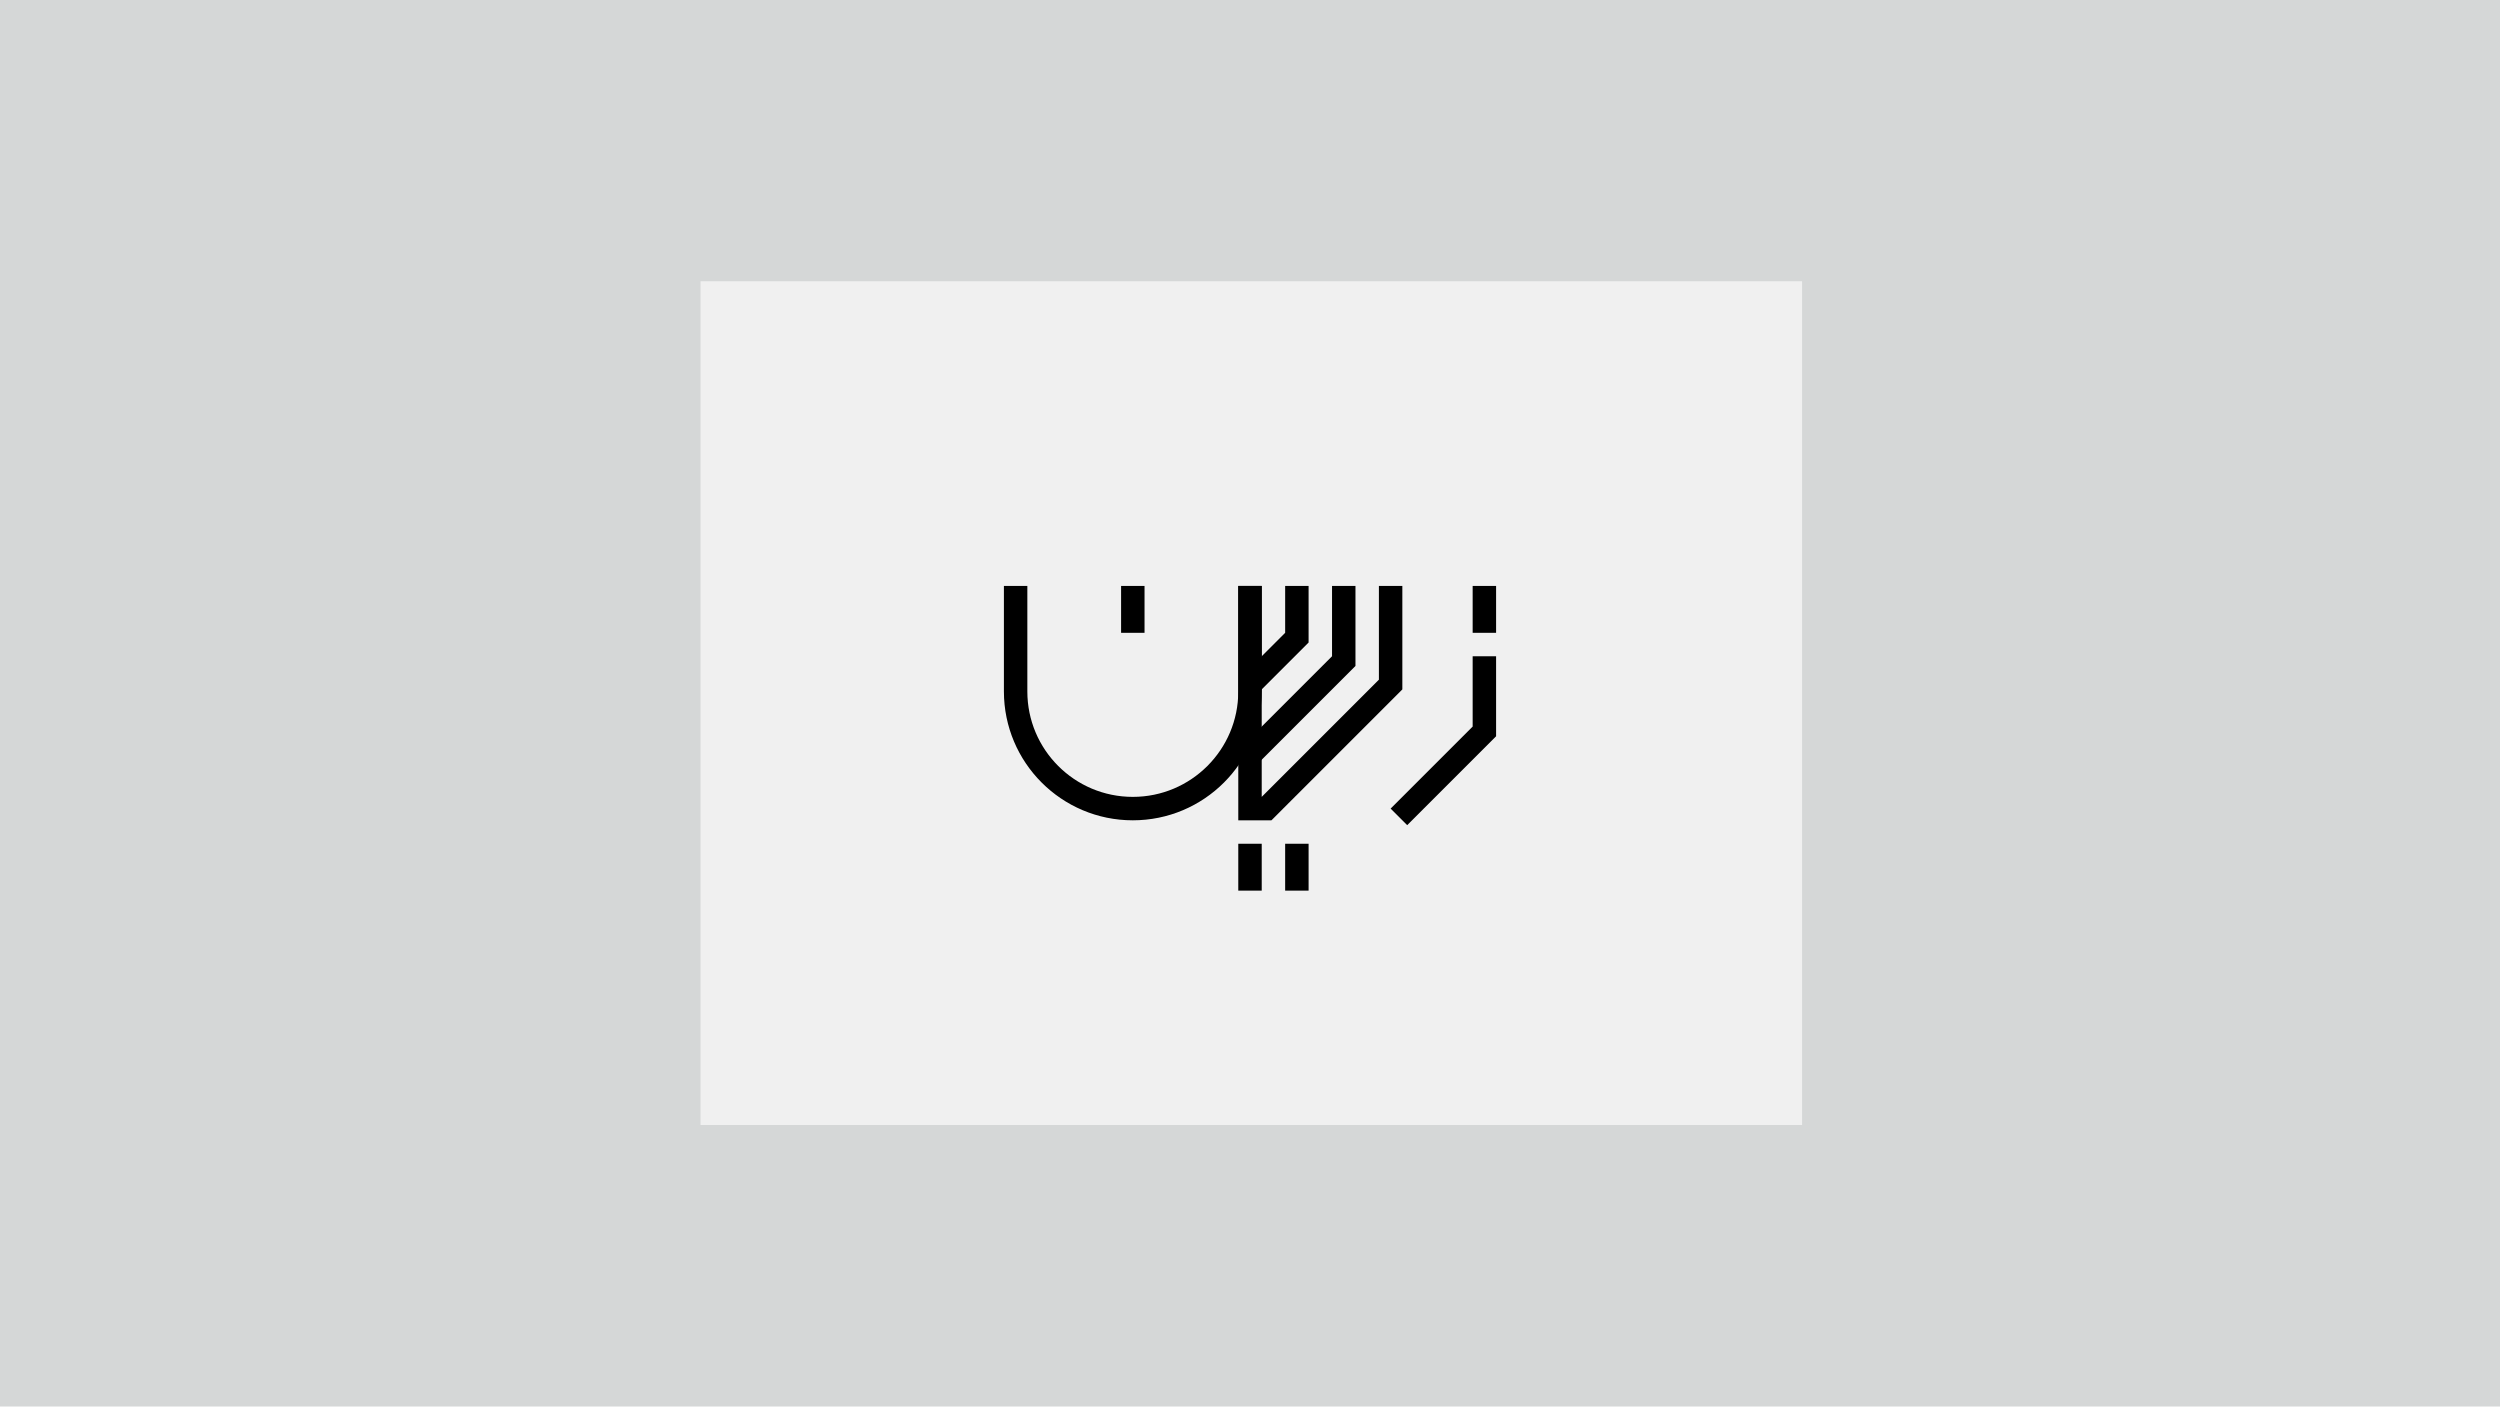
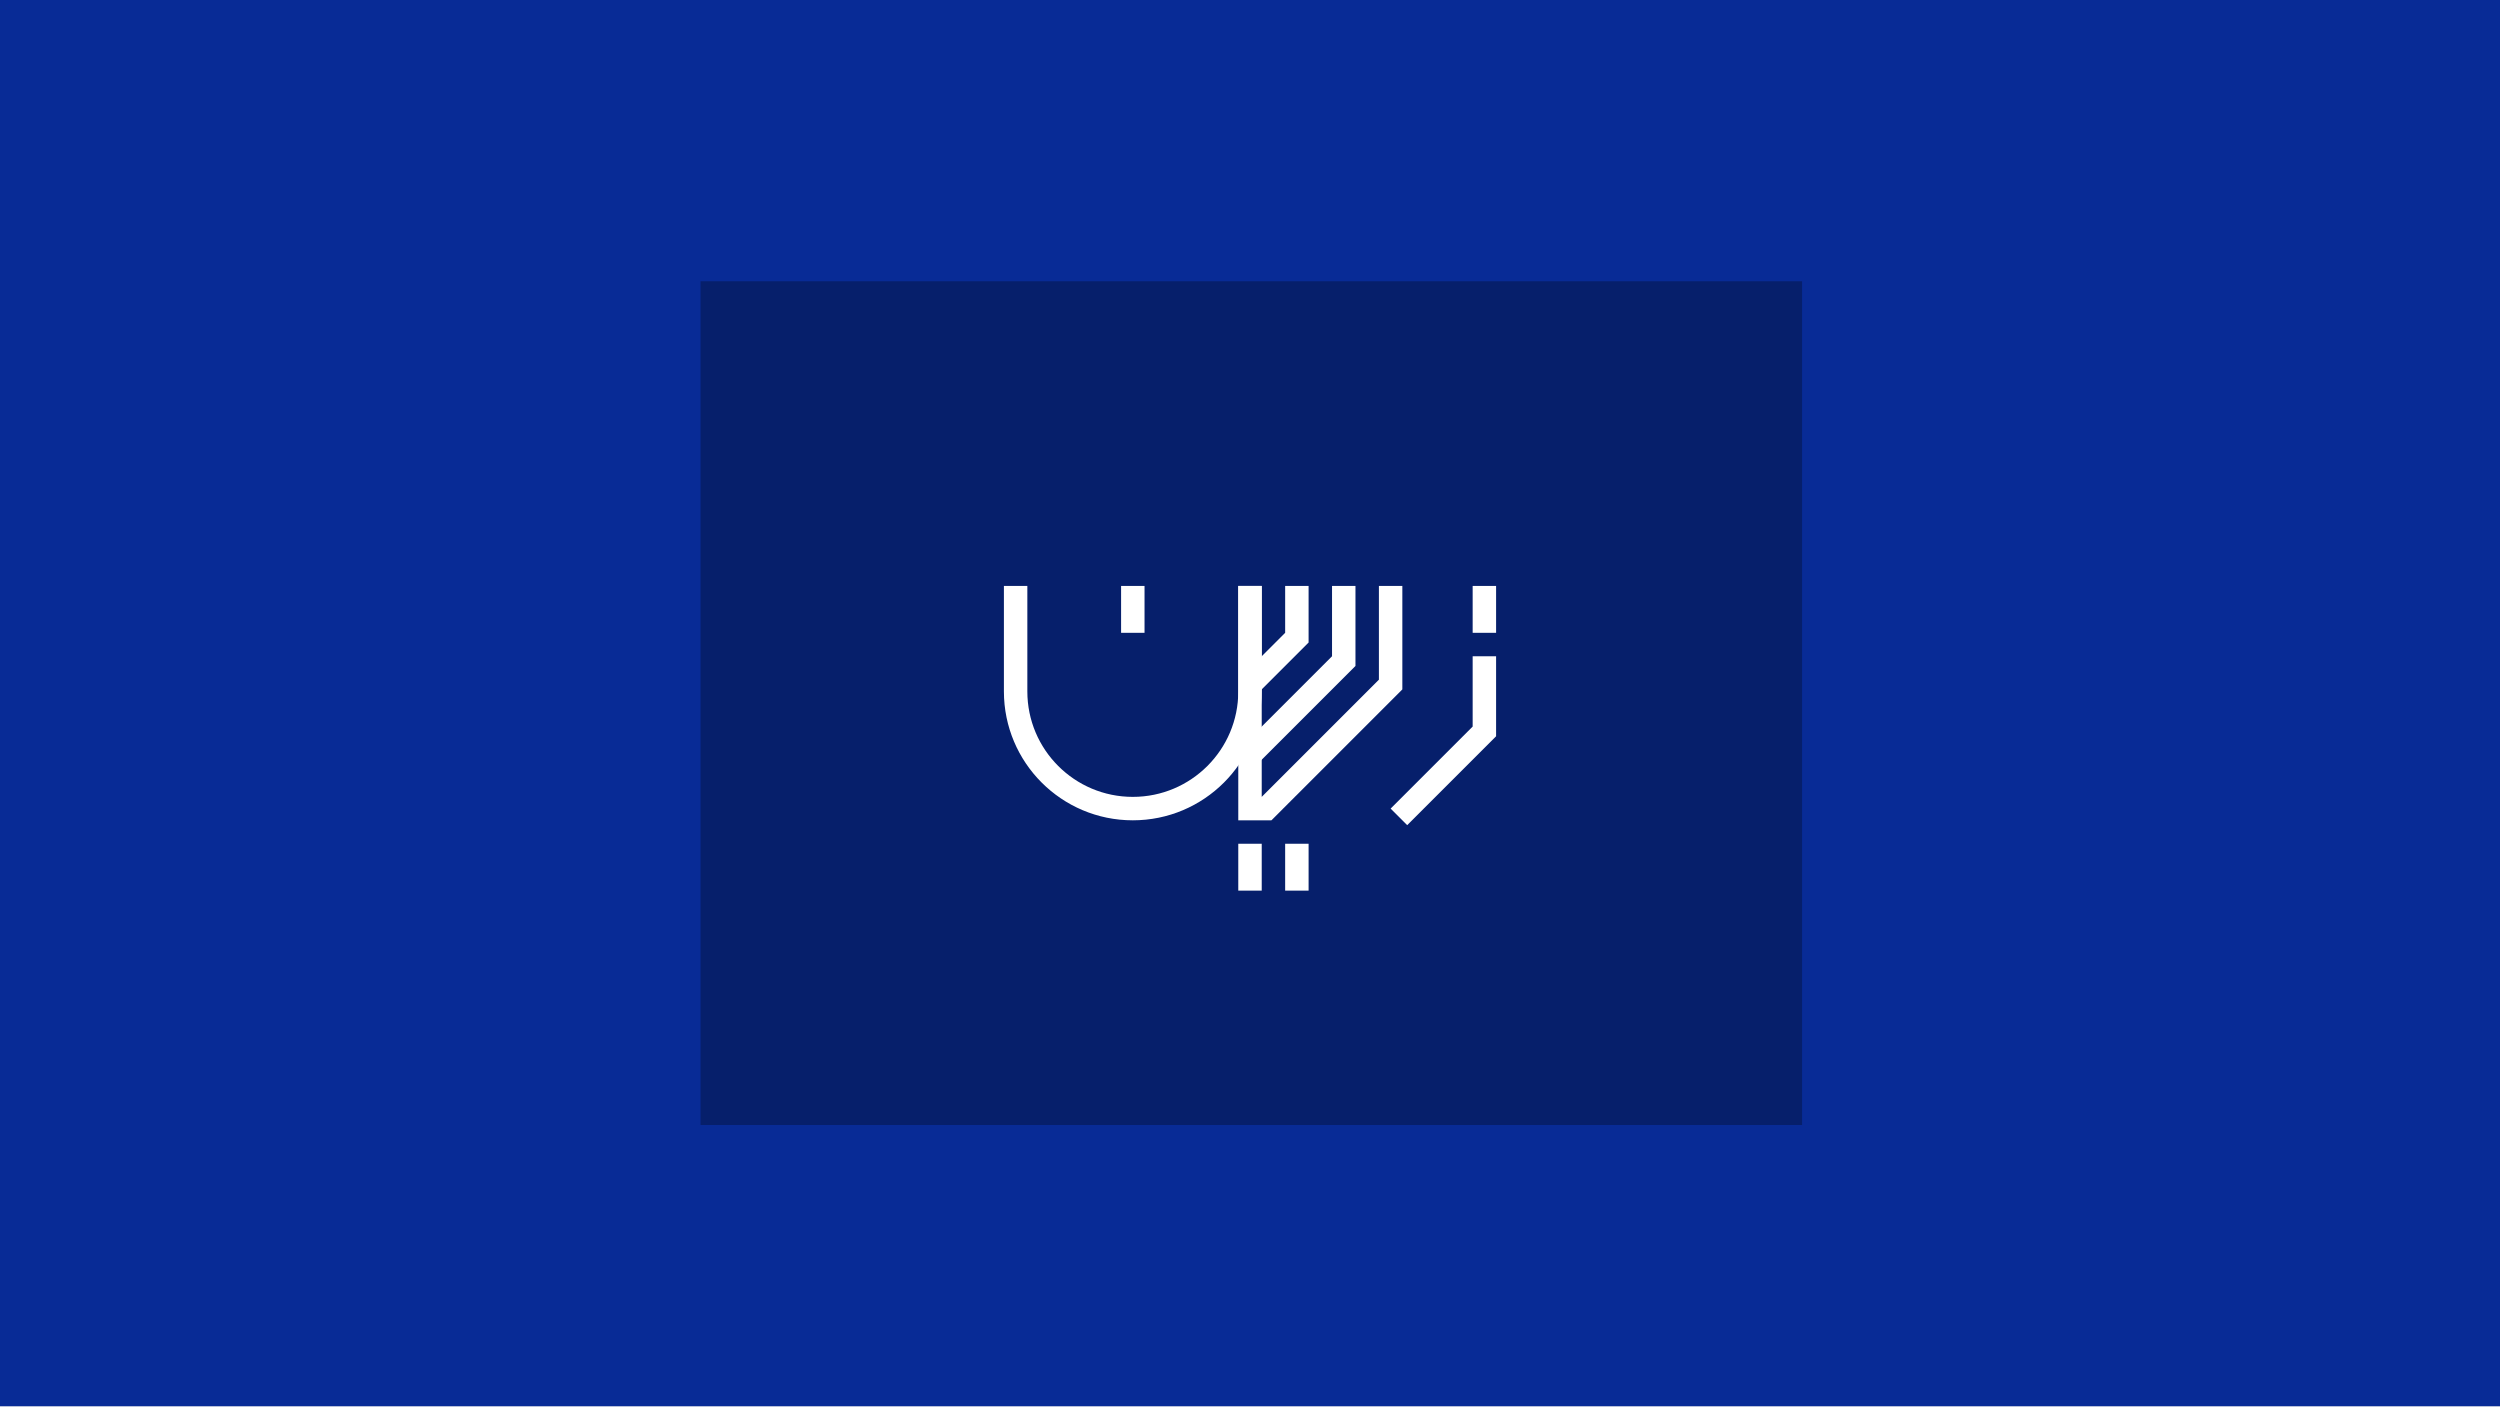
<svg xmlns="http://www.w3.org/2000/svg" viewBox="0 0 1920 1080">
  <defs>
-     <style>.cls-1{fill:none;stroke:#000;stroke-miterlimit:10;stroke-width:18px;}.cls-2{fill:#d5d7d7;}</style>
+     <style>.cls-1{fill:#082b96;}.cls-2{fill:#061f6b;}.cls-3{fill:none;stroke:#fff;stroke-miterlimit:10;stroke-width:18px;}</style>
  </defs>
+   <g id="Background">
+     <rect class="cls-1" width="1920" height="1080" />
+   </g>
  <g id="Graphics">
-     <path class="cls-1" d="M780,450v81a90,90,0,0,0,90,90h0a90,90,0,0,0,90-90V450" />
-     <polyline class="cls-1" points="1074.36 627.36 1140 561.73 1140 504" />
-     <line class="cls-1" x1="870" y1="450" x2="870" y2="486" />
-     <line class="cls-1" x1="1140" y1="486" x2="1140" y2="450" />
-     <line class="cls-1" x1="960" y1="648" x2="960" y2="684" />
-     <line class="cls-1" x1="996" y1="684" x2="996" y2="648" />
-     <polyline class="cls-1" points="996 450 996 489.73 960 525.73" />
-     <polyline class="cls-1" points="1032 450 1032 507.73 960 579.73" />
-     <polyline class="cls-1" points="960 450 960 621 972.73 621 1068 525.73 1068 450" />
-   </g>
-   <g id="Guides">
-     <path class="cls-2" d="M0,0V1080H1920V0ZM1384,864H538V216h846Z" />
+     <path class="cls-2" d="M1384,864H538V216h846Z" />
+     <path class="cls-3" d="M780,450v81a90,90,0,0,0,90,90h0a90,90,0,0,0,90-90V450" />
+     <polyline class="cls-3" points="1074.36 627.36 1140 561.73 1140 504" />
+     <line class="cls-3" x1="870" y1="450" x2="870" y2="486" />
+     <line class="cls-3" x1="1140" y1="486" x2="1140" y2="450" />
+     <line class="cls-3" x1="960" y1="648" x2="960" y2="684" />
+     <line class="cls-3" x1="996" y1="684" x2="996" y2="648" />
+     <polyline class="cls-3" points="996 450 996 489.73 960 525.73" />
+     <polyline class="cls-3" points="1032 450 1032 507.73 960 579.73" />
+     <polyline class="cls-3" points="960 450 960 621 972.73 621 1068 525.73 1068 450" />
  </g>
</svg>
